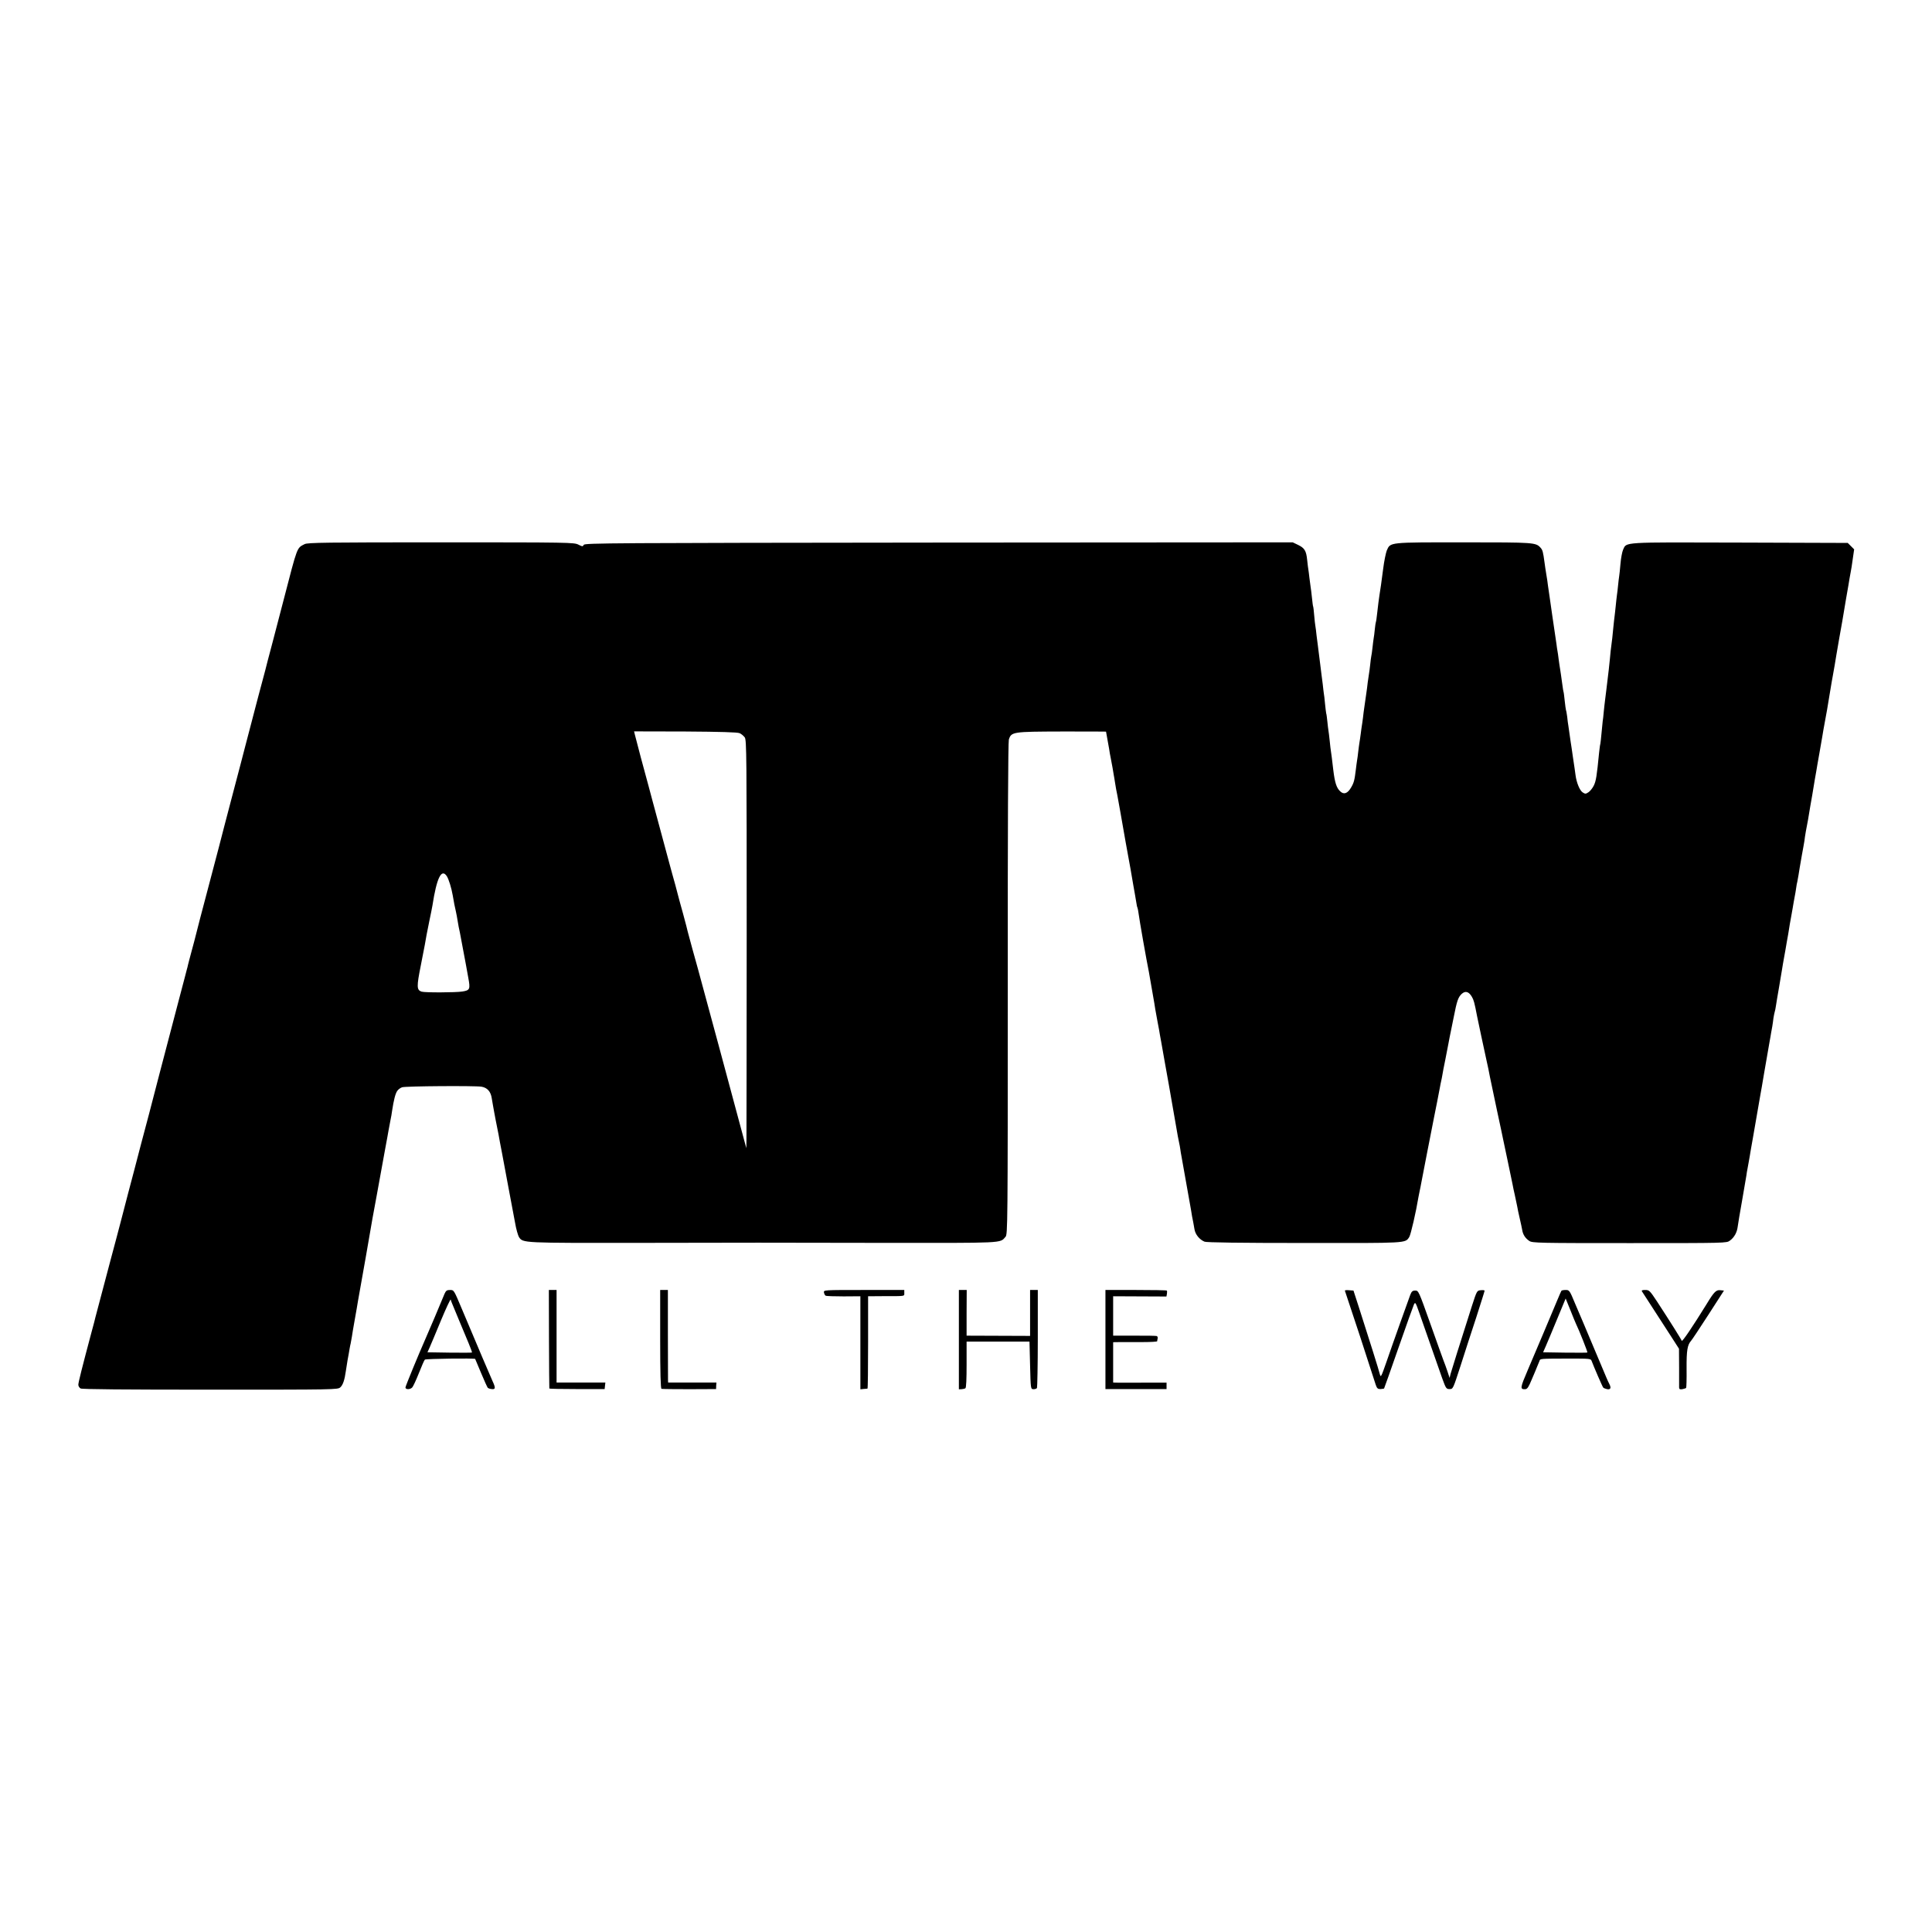
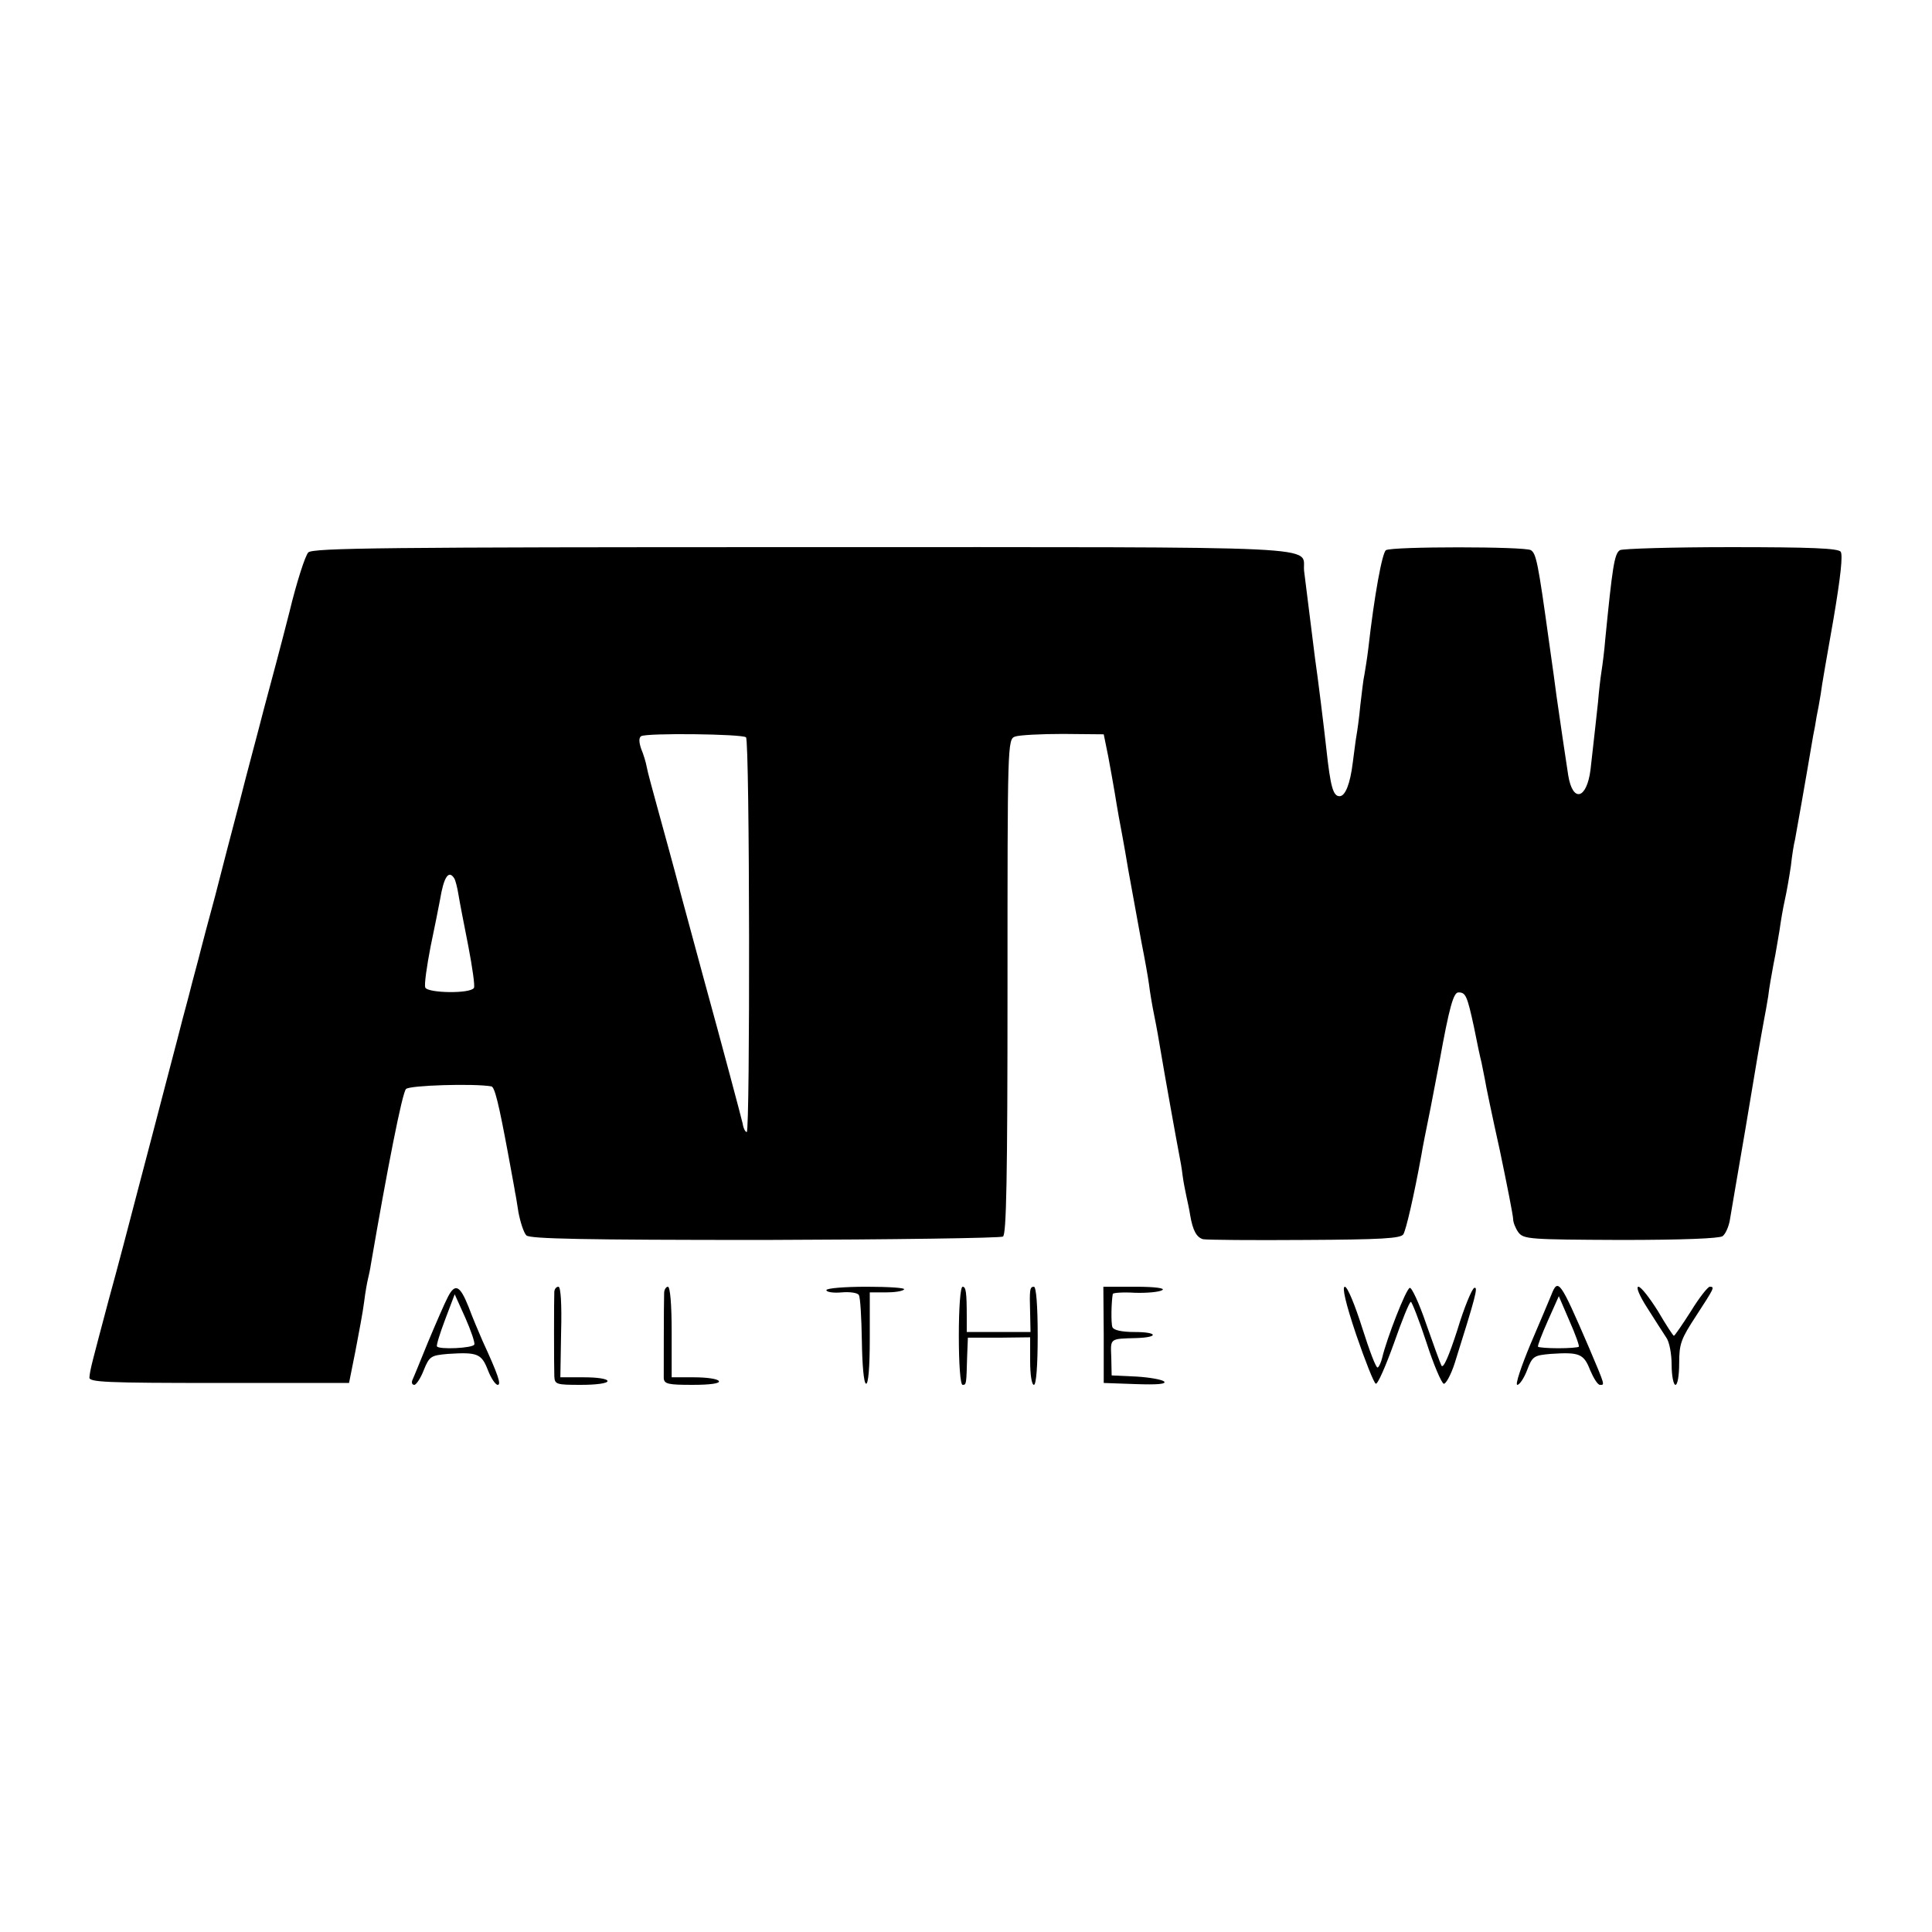
- <svg xmlns="http://www.w3.org/2000/svg" version="1.0" width="1628pt" height="1628pt" viewBox="0 0 1628 1628" preserveAspectRatio="xMidYMid meet">
-   <g transform="translate(0,1628) scale(0.1,-0.1)" fill="#000000" stroke="none">
-     <path d="M2567 11695 c-67 -35 -58 -11 -177 -470 -17 -66 -58 -223 -91 -349 -34 -126 -62 -236 -64 -245 -4 -16 -10 -39 -55 -206 -12 -44 -23 -87 -25 -95 -2 -8 -15 -60 -30 -115 -14 -55 -39 -149 -55 -210 -15 -60 -65 -249 -110 -420 -45 -170 -97 -371 -116 -445 -20 -74 -55 -209 -79 -300 -55 -207 -116 -440 -120 -460 -2 -8 -15 -59 -30 -113 -15 -54 -28 -107 -31 -118 -2 -10 -6 -27 -9 -36 -2 -10 -11 -43 -19 -73 -8 -30 -32 -122 -54 -205 -94 -357 -244 -931 -247 -945 -2 -8 -33 -125 -69 -260 -35 -135 -82 -315 -105 -400 -22 -85 -51 -198 -65 -250 -13 -52 -52 -196 -85 -320 -74 -280 -122 -460 -127 -480 -1 -8 -17 -67 -34 -130 -77 -289 -110 -419 -110 -439 0 -11 9 -25 19 -31 13 -7 372 -10 1093 -10 1061 0 1074 0 1096 20 22 20 36 63 46 135 3 22 10 65 15 95 6 30 13 71 16 90 3 19 8 42 10 50 2 8 6 33 10 55 3 22 12 76 20 120 8 44 17 97 21 119 3 21 8 48 10 60 5 26 11 62 65 366 17 96 34 198 39 225 13 77 18 106 55 305 19 102 37 201 40 220 3 19 17 94 30 165 13 72 27 143 29 159 3 16 10 52 15 80 6 28 13 67 15 86 14 91 27 143 43 167 8 12 26 26 41 31 28 10 613 14 669 5 49 -8 79 -41 87 -99 4 -27 9 -56 11 -64 2 -8 6 -31 9 -50 6 -32 13 -72 37 -190 4 -25 17 -94 29 -155 11 -60 36 -195 56 -300 20 -104 44 -234 54 -287 9 -54 25 -109 33 -122 34 -51 24 -50 1027 -49 1128 2 841 2 2010 0 1069 -1 1014 -4 1063 51 18 20 19 94 19 2089 -1 1378 3 2079 9 2101 21 65 30 67 447 68 204 0 372 0 372 -1 0 -1 5 -27 10 -56 6 -30 13 -70 16 -89 2 -19 9 -55 14 -80 5 -25 12 -61 15 -80 3 -19 7 -46 10 -60 3 -14 7 -41 10 -60 7 -45 13 -78 20 -110 4 -20 42 -232 70 -395 17 -97 26 -143 30 -165 3 -14 8 -41 11 -60 3 -19 14 -82 24 -140 11 -58 21 -122 25 -144 3 -21 7 -41 10 -45 2 -4 6 -25 9 -47 6 -50 67 -397 87 -494 5 -25 11 -61 14 -80 3 -19 12 -71 20 -115 8 -44 17 -98 20 -120 4 -22 13 -71 20 -110 8 -38 16 -86 19 -105 3 -19 8 -46 11 -60 2 -14 16 -90 30 -170 14 -80 30 -167 35 -195 9 -51 66 -376 75 -430 3 -16 8 -41 11 -55 3 -14 8 -38 10 -55 2 -16 6 -41 9 -55 7 -36 71 -398 81 -455 2 -16 7 -41 9 -55 7 -35 12 -58 20 -107 7 -45 42 -88 85 -106 17 -7 298 -11 839 -11 876 -1 851 -3 886 50 13 20 58 216 78 339 3 17 8 41 11 55 3 14 8 36 10 50 6 35 93 479 110 565 14 67 40 202 50 255 2 14 7 36 10 50 3 14 8 37 10 51 2 14 13 73 25 130 11 57 23 118 26 134 3 17 8 40 10 53 6 29 10 46 35 172 27 138 37 166 67 195 31 28 60 20 86 -25 15 -25 22 -49 43 -160 6 -32 60 -283 80 -375 9 -38 22 -101 29 -140 8 -38 35 -167 60 -285 26 -118 48 -226 51 -240 3 -14 20 -97 39 -185 19 -88 37 -175 40 -192 3 -18 12 -61 20 -95 8 -35 17 -78 20 -95 3 -18 12 -63 21 -100 9 -38 18 -81 21 -98 6 -39 27 -70 60 -92 25 -17 81 -18 844 -18 815 0 818 0 846 21 37 27 60 69 66 119 3 22 19 121 37 220 17 99 33 194 36 210 2 17 6 41 9 55 3 14 7 39 10 55 3 17 7 40 9 51 2 12 7 39 10 60 4 22 11 65 17 96 17 95 17 98 39 225 11 67 23 132 25 144 3 13 16 91 30 174 26 151 28 165 46 265 6 30 11 64 13 75 2 11 6 36 10 55 3 19 8 51 10 71 3 20 8 42 10 50 3 8 8 32 11 54 3 22 15 92 26 155 11 63 22 128 24 143 2 16 6 40 9 55 3 15 8 43 11 62 4 19 13 73 21 120 9 47 17 96 19 110 2 14 10 64 19 110 8 47 18 99 20 115 3 17 8 41 10 55 3 14 8 43 11 65 3 22 7 47 10 55 2 8 6 33 10 55 3 22 15 92 26 155 12 63 22 124 24 135 3 31 19 123 30 175 2 14 7 41 10 60 3 19 14 85 25 145 10 61 21 126 24 145 3 19 8 45 10 56 2 12 7 39 10 60 4 22 13 75 21 119 8 44 17 96 20 115 3 19 7 46 10 60 3 14 7 39 10 55 3 17 7 41 10 55 3 14 8 41 11 60 3 19 14 85 24 145 10 61 21 126 25 145 3 19 10 58 15 85 5 28 11 66 14 85 3 19 14 85 25 145 11 61 22 124 25 140 22 134 48 284 52 305 2 14 7 39 9 55 3 17 7 41 10 55 3 14 11 62 17 108 l12 83 -27 27 -27 27 -910 3 c-1004 3 -952 6 -983 -60 -8 -18 -18 -71 -22 -118 -4 -47 -9 -94 -11 -105 -2 -11 -6 -45 -9 -75 -3 -30 -7 -68 -10 -85 -2 -16 -7 -57 -10 -90 -3 -33 -8 -73 -10 -90 -2 -16 -7 -57 -10 -90 -3 -33 -7 -73 -9 -90 -13 -100 -17 -135 -20 -175 -3 -25 -7 -67 -10 -95 -12 -99 -16 -131 -21 -175 -3 -25 -7 -61 -10 -80 -3 -19 -7 -63 -11 -98 -3 -35 -7 -71 -9 -80 -1 -9 -6 -55 -10 -102 -4 -47 -9 -87 -10 -90 -2 -3 -6 -35 -10 -70 -20 -204 -26 -242 -46 -282 -11 -21 -30 -45 -44 -54 -23 -15 -27 -15 -49 -1 -25 17 -52 83 -60 147 -2 19 -12 85 -21 145 -8 61 -18 121 -20 135 -4 32 -17 120 -20 140 -2 8 -6 40 -9 70 -4 30 -9 57 -11 60 -1 3 -6 36 -10 75 -4 38 -8 72 -10 75 -1 3 -6 28 -9 55 -11 82 -17 119 -21 145 -3 14 -7 48 -11 75 -3 28 -8 59 -10 70 -2 10 -6 35 -8 55 -3 19 -19 130 -36 245 -16 116 -33 228 -36 250 -2 22 -9 65 -14 95 -5 30 -12 75 -15 100 -12 89 -16 105 -33 124 -41 45 -49 46 -648 46 -633 0 -617 2 -648 -68 -8 -20 -23 -91 -31 -157 -18 -137 -20 -151 -31 -220 -4 -27 -8 -57 -9 -65 -1 -8 -6 -46 -10 -85 -4 -38 -9 -73 -11 -76 -2 -4 -6 -31 -9 -60 -3 -30 -7 -65 -10 -79 -2 -14 -7 -50 -10 -80 -3 -30 -8 -62 -10 -70 -2 -8 -6 -40 -9 -70 -3 -30 -8 -64 -10 -76 -2 -12 -7 -45 -11 -75 -3 -30 -8 -65 -10 -79 -2 -14 -7 -45 -10 -70 -4 -25 -8 -56 -10 -70 -2 -14 -7 -49 -10 -79 -4 -30 -8 -61 -10 -70 -1 -9 -6 -38 -9 -66 -4 -27 -8 -61 -11 -75 -2 -14 -7 -47 -10 -75 -3 -27 -7 -61 -10 -75 -2 -14 -7 -47 -10 -75 -11 -90 -16 -110 -40 -151 -30 -51 -61 -62 -92 -32 -31 29 -45 73 -58 179 -11 94 -17 144 -20 159 -2 8 -6 47 -10 85 -4 39 -9 79 -11 90 -2 11 -6 45 -9 75 -3 30 -7 62 -10 70 -2 8 -6 46 -10 83 -3 37 -8 76 -10 85 -1 9 -6 44 -9 77 -4 33 -9 71 -11 85 -2 14 -6 46 -9 73 -3 26 -9 68 -12 95 -3 26 -7 58 -9 72 -2 14 -7 52 -11 85 -3 33 -8 69 -10 80 -2 11 -7 51 -10 90 -3 38 -7 72 -9 75 -2 3 -6 37 -10 75 -4 39 -9 78 -11 89 -2 10 -6 44 -10 75 -3 31 -8 63 -9 71 -2 8 -6 44 -10 80 -8 80 -22 102 -78 129 l-44 21 -2982 -2 c-2757 -3 -2983 -4 -2992 -19 -8 -16 -12 -15 -46 2 -36 18 -77 19 -1158 19 -958 0 -1124 -2 -1148 -15z m3665 -1593 c15 -6 34 -23 44 -36 15 -24 16 -154 16 -1673 -1 -907 -1 -1679 -2 -1718 l-1 -70 -19 70 c-55 207 -381 1415 -390 1445 -13 43 -80 290 -85 310 -1 8 -19 76 -39 150 -21 74 -39 142 -41 150 -2 8 -13 51 -25 95 -13 44 -35 127 -51 185 -29 109 -120 446 -145 538 -8 28 -20 76 -28 105 -24 84 -113 420 -118 443 l-5 21 431 -1 c298 -2 439 -6 458 -14z m-2467 -1205 c16 -25 39 -98 50 -162 12 -71 16 -89 26 -133 5 -23 12 -59 15 -80 3 -20 7 -44 9 -52 2 -8 7 -30 10 -47 3 -18 14 -78 25 -133 11 -55 22 -115 25 -133 3 -17 13 -70 21 -116 18 -96 14 -106 -50 -116 -56 -9 -317 -10 -344 -1 -41 14 -42 41 -6 221 32 162 42 216 49 260 2 11 12 63 23 115 11 52 23 111 26 130 36 233 76 315 121 247z" />
-     <path d="M3746 5378 c-7 -18 -46 -109 -85 -203 -40 -93 -78 -183 -86 -200 -43 -97 -157 -372 -158 -385 -3 -20 39 -21 57 -1 8 9 33 63 56 121 23 58 45 109 50 113 7 8 418 13 424 6 1 -2 24 -56 50 -119 26 -63 52 -119 56 -124 5 -5 20 -10 34 -11 32 -4 33 10 6 68 -18 40 -122 283 -261 614 -64 152 -64 153 -96 153 -27 0 -35 -5 -47 -32z m64 -83 c5 -11 31 -74 58 -140 28 -66 64 -153 81 -194 17 -41 30 -76 28 -78 -2 -2 -88 -2 -189 -1 l-186 3 18 40 c10 22 53 125 96 229 43 103 80 182 82 175 2 -8 7 -23 12 -34z" />
-     <path d="M4626 4998 c1 -227 2 -415 3 -418 0 -3 106 -5 234 -5 l232 0 3 28 3 27 -205 0 -206 0 0 390 0 390 -33 0 -32 0 1 -412z" />
-     <path d="M5563 4995 c0 -289 4 -415 11 -418 6 -2 112 -3 235 -3 l225 1 1 28 2 27 -204 0 -203 0 -1 23 c0 12 -1 187 -1 390 l0 367 -33 0 -32 0 0 -415z" />
-     <path d="M6943 5389 c2 -11 8 -24 14 -27 6 -4 75 -6 152 -6 l141 1 0 -392 0 -392 28 3 c15 1 29 2 32 3 3 1 5 176 5 390 l0 388 135 1 c183 0 170 -2 170 27 l0 25 -340 0 c-339 0 -340 0 -337 -21z" />
-     <path d="M8080 4992 l0 -419 23 1 c12 1 27 4 32 8 7 4 10 79 10 200 l0 193 265 0 265 0 5 -200 c5 -199 5 -200 28 -201 12 -1 26 4 30 10 3 6 7 194 7 419 l0 407 -32 0 -33 0 0 -193 0 -194 -267 1 -268 1 0 193 1 192 -33 0 -33 0 0 -418z" />
-     <path d="M9315 4993 l0 -418 258 0 257 0 0 27 0 27 -197 0 c-109 -1 -210 0 -225 0 l-28 1 0 170 0 170 68 1 c37 0 120 0 185 0 64 0 117 3 118 7 0 4 2 15 4 24 2 9 -2 18 -8 20 -7 2 -92 4 -189 3 l-178 0 0 166 0 166 224 -1 225 -1 4 22 c2 13 2 25 -1 28 -3 3 -121 5 -261 5 l-256 0 0 -417z" />
-     <path d="M11333 5403 c2 -4 59 -177 127 -383 67 -206 127 -391 133 -410 10 -29 17 -35 39 -35 15 1 29 3 31 5 2 3 57 158 122 345 65 187 124 351 130 364 11 21 14 16 44 -70 66 -189 163 -466 194 -554 31 -85 34 -90 62 -90 29 0 29 1 92 195 34 107 94 292 133 410 38 119 70 219 70 224 0 4 -15 6 -32 4 -33 -3 -33 -4 -75 -133 -104 -327 -172 -543 -180 -573 l-8 -33 -19 58 c-11 32 -25 72 -32 88 -6 17 -57 156 -111 310 -98 276 -100 280 -127 280 -23 0 -31 -7 -42 -35 -20 -54 -151 -420 -202 -569 -44 -126 -47 -131 -55 -100 -8 34 -87 285 -175 559 l-47 145 -39 3 c-21 2 -36 0 -33 -5z" />
-     <path d="M13157 5403 c-3 -5 -17 -37 -32 -73 -50 -121 -187 -444 -251 -594 -65 -152 -67 -164 -21 -162 17 1 28 18 54 81 19 44 39 91 44 105 6 14 15 35 20 48 10 25 -12 23 266 24 154 0 168 -1 174 -18 21 -55 92 -220 99 -227 4 -4 19 -10 33 -13 29 -5 35 11 18 44 -5 9 -16 33 -24 52 -8 19 -52 123 -97 230 -45 107 -90 213 -99 235 -10 22 -40 93 -67 157 -48 116 -50 118 -81 118 -17 0 -34 -3 -36 -7z m123 -278 c26 -53 100 -239 96 -242 -1 -2 -86 -2 -188 -1 l-185 3 22 50 c12 28 55 129 95 227 l73 176 39 -96 c21 -54 43 -106 48 -117z" />
-     <path d="M13836 5398 c4 -7 49 -76 99 -153 50 -77 119 -183 152 -235 l61 -95 1 -155 c0 -85 0 -163 0 -173 1 -13 7 -16 27 -13 15 3 29 8 32 10 3 3 5 77 4 163 -1 155 7 200 38 235 7 7 72 105 145 218 l132 205 -31 3 c-34 4 -52 -13 -111 -110 -123 -199 -210 -328 -214 -316 -4 13 -94 156 -208 331 -61 92 -66 97 -99 97 -26 0 -33 -3 -28 -12z" />
+ <svg xmlns="http://www.w3.org/2000/svg" version="1.0" width="512pt" height="512pt" viewBox="0 0 512 512" preserveAspectRatio="xMidYMid meet">
+   <g transform="translate(0,512) scale(0.1,-0.1)" fill="#000000" stroke="none">
+     <path d="M817 3656 c-8 -8 -31 -79 -50 -158 -20 -79 -51 -195 -68 -258 -16 -63 -46 -173 -64 -245 -19 -71 -48 -184 -65 -250 -18 -66 -34 -127 -36 -135 -2 -8 -13 -51 -25 -95 -11 -44 -23 -87 -25 -95 -2 -8 -21 -82 -43 -165 -21 -82 -56 -213 -76 -290 -20 -77 -54 -207 -77 -290 -44 -166 -49 -183 -51 -205 -2 -13 42 -15 343 -15 l345 0 17 85 c9 47 20 105 23 130 3 25 8 52 10 60 2 8 6 26 8 40 43 250 83 455 93 464 9 10 181 15 226 7 9 -1 20 -47 44 -176 10 -55 19 -102 19 -105 1 -3 5 -27 9 -53 5 -26 14 -54 21 -61 10 -9 149 -12 631 -12 341 1 625 5 632 9 9 6 12 150 12 663 0 643 0 655 20 662 11 4 68 7 127 7 l108 -1 12 -59 c6 -33 14 -76 17 -95 3 -19 8 -48 11 -65 3 -16 15 -79 25 -140 11 -60 27 -147 35 -192 9 -45 18 -96 20 -112 2 -17 8 -54 14 -83 6 -29 13 -69 16 -88 11 -66 45 -255 50 -280 3 -14 7 -38 9 -55 2 -16 7 -41 10 -55 3 -14 8 -36 10 -50 7 -41 17 -59 34 -64 10 -2 131 -3 270 -2 203 1 254 4 261 15 7 11 28 101 48 211 2 14 13 69 24 123 10 53 21 110 24 125 26 144 37 182 50 182 19 0 23 -8 41 -91 8 -41 17 -83 20 -94 2 -11 6 -31 9 -45 2 -14 20 -100 40 -190 19 -91 35 -172 35 -181 0 -8 6 -24 14 -35 14 -18 29 -19 271 -20 166 0 261 4 270 10 8 6 16 25 19 41 3 17 21 125 41 240 33 199 38 227 50 293 3 15 8 43 11 62 2 19 9 58 14 85 6 28 12 68 16 90 3 22 9 58 14 80 5 22 12 63 16 90 3 28 8 59 11 70 3 16 25 139 48 275 3 14 7 36 9 50 3 14 8 41 11 60 2 19 18 109 34 200 19 112 25 169 19 178 -8 9 -79 12 -292 12 -154 0 -287 -4 -293 -8 -15 -9 -20 -46 -39 -237 -2 -27 -7 -66 -10 -85 -3 -19 -7 -55 -9 -80 -5 -44 -9 -85 -20 -180 -10 -78 -47 -88 -59 -15 -5 32 -24 160 -31 210 -2 17 -11 82 -20 145 -29 210 -34 233 -48 242 -16 10 -368 10 -384 0 -10 -6 -31 -120 -47 -262 -3 -25 -8 -55 -10 -67 -3 -12 -7 -49 -11 -82 -3 -33 -8 -68 -10 -79 -2 -10 -6 -43 -10 -73 -7 -57 -20 -89 -35 -89 -17 0 -24 24 -35 125 -6 55 -23 193 -30 240 -4 32 -22 177 -29 232 -7 68 106 63 -1327 63 -1106 0 -1300 -2 -1312 -14z m1160 -490 c10 -9 11 -1046 2 -1046 -4 0 -9 10 -11 23 -5 21 -52 198 -104 387 -13 47 -39 145 -59 218 -19 73 -47 174 -61 225 -14 51 -28 102 -30 114 -2 12 -9 35 -15 49 -6 18 -6 29 0 33 14 9 269 6 278 -3z m-773 -374 c3 -5 8 -24 11 -43 3 -19 15 -80 26 -136 11 -57 18 -107 15 -111 -9 -16 -123 -14 -129 1 -3 8 4 56 14 108 11 52 22 108 25 124 10 61 23 81 38 57z" />
+     <path d="M1187 1683 c-8 -15 -31 -68 -52 -118 -20 -49 -39 -96 -42 -102 -3 -7 -1 -13 5 -13 5 0 17 18 25 39 15 37 19 39 64 43 78 5 89 1 106 -43 8 -21 20 -39 26 -39 10 0 1 27 -40 116 -10 23 -27 63 -37 90 -23 58 -36 64 -55 27z m70 -126 c-3 -10 -95 -14 -99 -5 -2 3 8 35 22 72 l25 66 28 -62 c15 -34 26 -66 24 -71z" />
+     <path d="M1469 1698 c-1 -18 -1 -198 0 -225 1 -22 5 -23 71 -23 40 0 70 4 70 10 0 6 -27 10 -62 10 l-63 0 2 120 c2 74 -1 120 -7 120 -6 0 -10 -6 -11 -12z" />
+     <path d="M1760 1693 c-1 -30 -1 -207 -1 -225 1 -16 12 -18 77 -18 47 0 73 4 69 10 -3 6 -33 10 -66 10 l-59 0 0 120 c0 73 -4 120 -10 120 -5 0 -10 -8 -10 -17z" />
+     <path d="M2190 1701 c0 -5 18 -8 40 -6 22 2 43 -1 46 -7 4 -6 7 -60 8 -121 1 -64 5 -112 11 -114 6 -2 10 42 10 119 l0 123 42 0 c23 0 45 3 49 8 4 4 -41 7 -99 7 -60 0 -107 -4 -107 -9z" />
+     <path d="M2541 1580 c0 -75 4 -130 10 -130 10 0 10 1 12 75 l2 50 83 0 82 1 0 -63 c0 -35 4 -63 10 -63 6 0 10 50 10 130 0 80 -4 130 -10 130 -11 0 -12 -7 -10 -72 l1 -48 -84 0 -85 0 0 38 c0 67 -2 82 -11 82 -6 0 -10 -57 -10 -130z" />
+     <path d="M2925 1583 l0 -128 85 -3 c56 -2 82 0 75 7 -6 5 -39 11 -74 13 l-65 3 -1 48 c-2 51 -5 49 67 51 60 2 56 16 -4 16 -36 0 -57 5 -60 13 -4 10 -3 66 1 88 1 3 27 5 59 3 31 -1 64 2 72 7 9 5 -18 9 -70 9 l-86 0 1 -127z" />
+     <path d="M3594 1583 c24 -70 47 -128 52 -130 5 -2 26 46 48 107 21 60 41 110 45 110 3 -1 22 -49 41 -107 19 -59 40 -108 46 -110 5 -2 19 23 29 54 55 175 63 204 52 200 -6 -2 -27 -52 -45 -112 -22 -68 -37 -103 -42 -94 -4 8 -22 58 -41 112 -18 53 -38 96 -43 94 -10 -3 -61 -134 -73 -185 -3 -12 -8 -24 -12 -26 -4 -3 -22 45 -41 105 -19 60 -39 109 -46 109 -8 0 2 -44 30 -127z" />
+     <path d="M4111 1688 c-5 -13 -30 -71 -55 -130 -25 -60 -41 -108 -35 -108 6 0 18 18 26 39 14 37 18 39 62 43 76 5 88 1 105 -43 9 -21 20 -39 26 -39 13 0 15 -5 -30 101 -76 176 -81 183 -99 137z m73 -137 c-2 -2 -26 -4 -54 -4 -28 0 -52 2 -54 4 -2 2 10 33 26 69 l29 65 28 -65 c16 -36 27 -67 25 -69z" />
+     <path d="M4366 1653 c20 -32 43 -67 50 -78 8 -11 14 -43 14 -72 0 -29 5 -53 10 -53 6 0 10 26 10 58 0 51 5 64 45 125 48 74 50 77 36 77 -5 0 -28 -29 -50 -65 -23 -36 -43 -65 -45 -65 -2 0 -21 29 -42 65 -22 35 -45 65 -52 65 -7 0 2 -23 24 -57z" />
  </g>
</svg>
